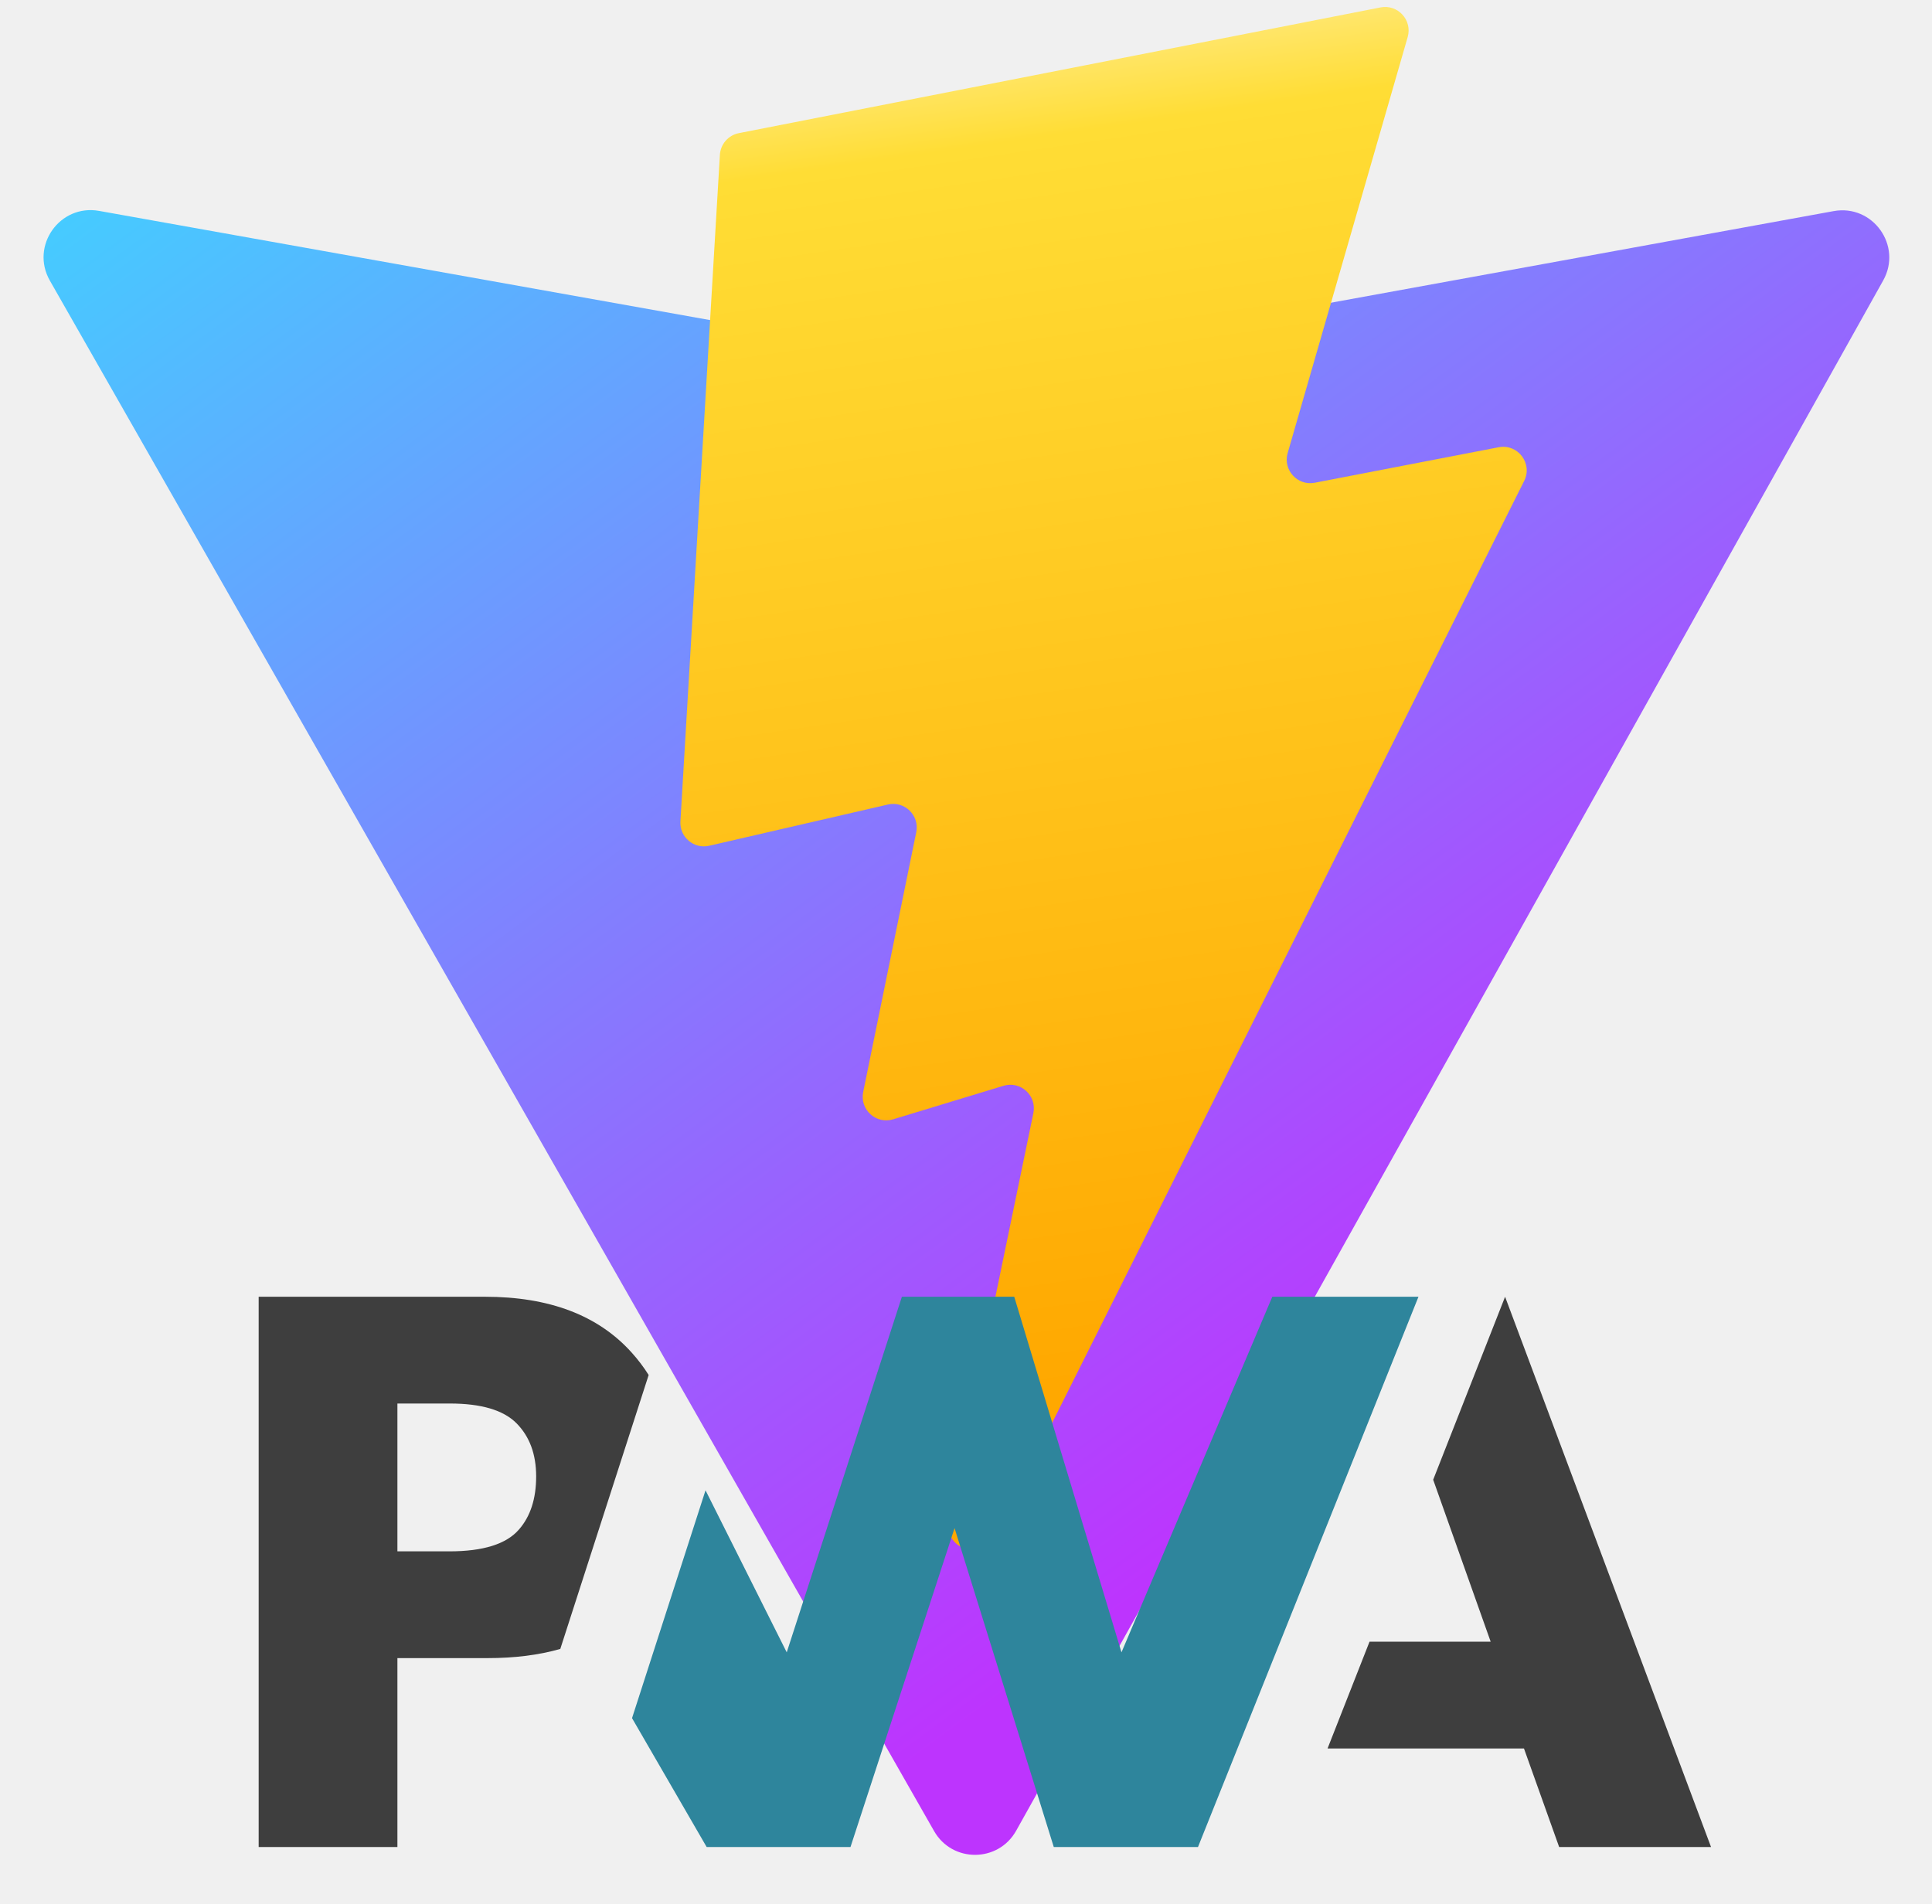
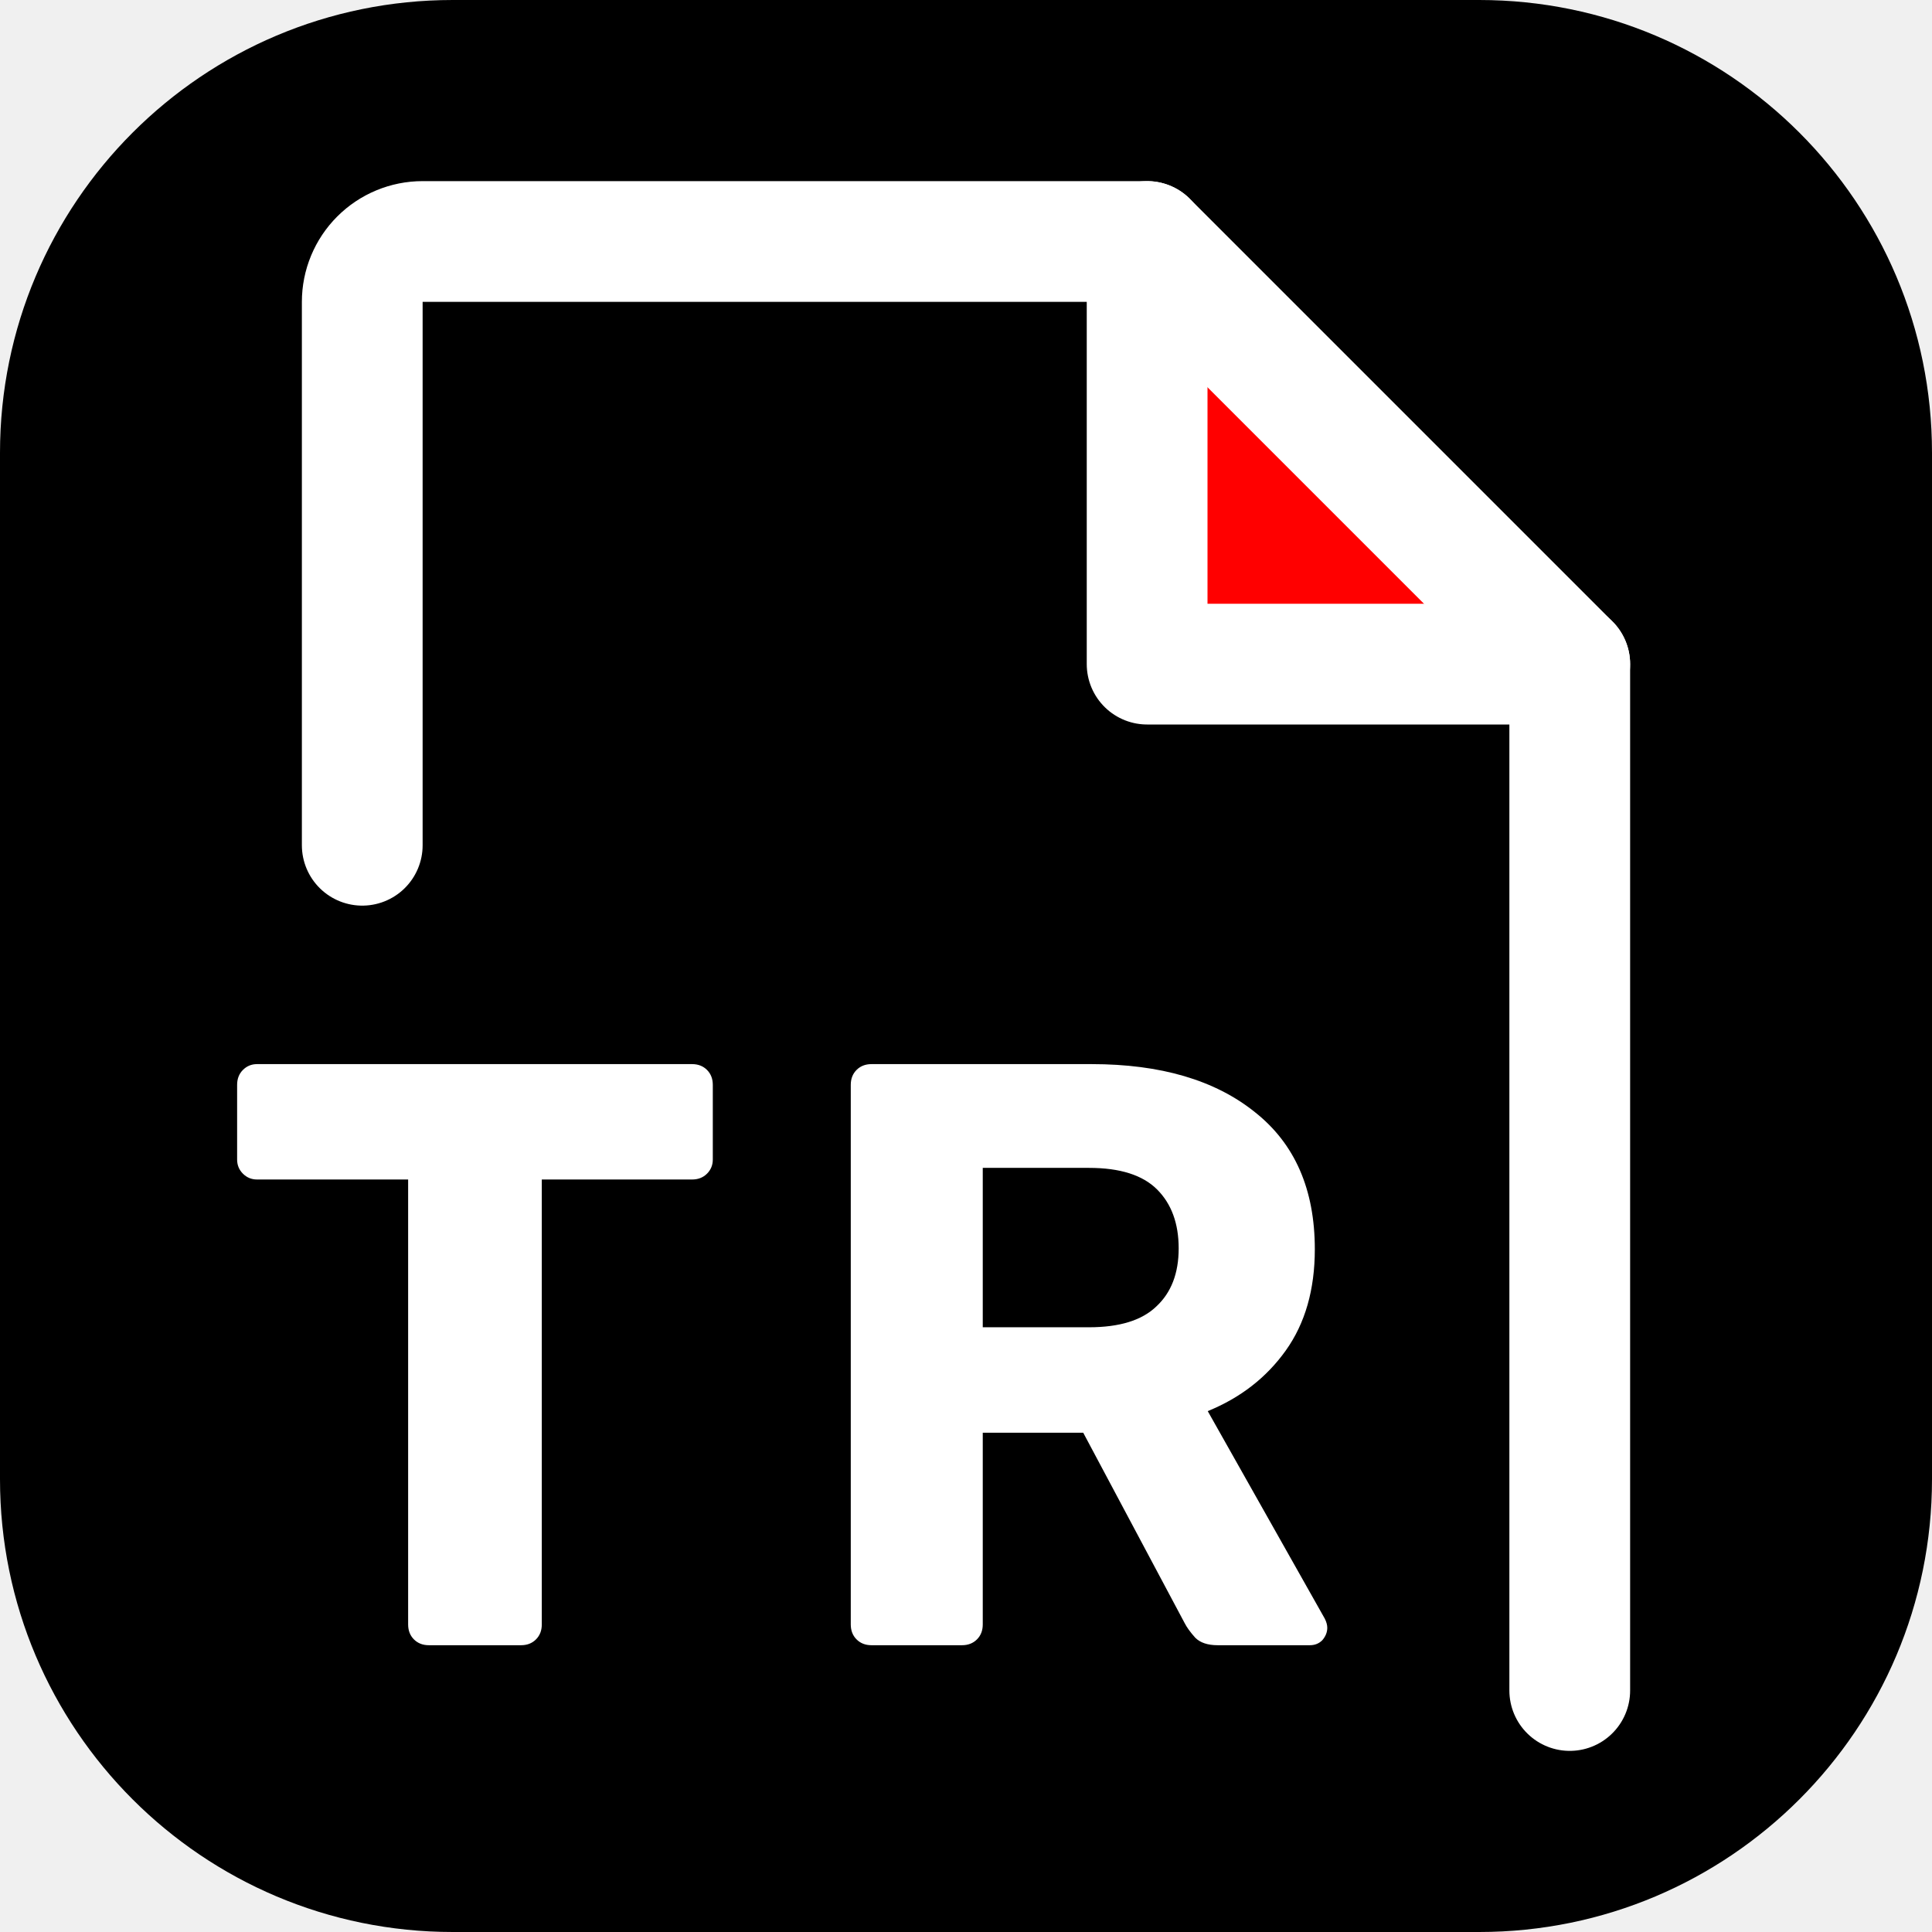
- <svg xmlns="http://www.w3.org/2000/svg" width="410" height="404" viewBox="0 0 410 404" fill="none" version="1.1" id="svg20">
-   <path d="M399.641 59.525L215.643 388.545C211.844 395.338 202.084 395.378 198.228 388.618L10.582 59.556C6.381 52.19 12.68 43.267 21.028 44.759L205.223 77.682C206.398 77.892 207.601 77.89 208.776 77.676L389.119 44.806C397.439 43.289 403.768 52.143 399.641 59.525Z" fill="url(#paint0_linear)" id="path2" />
-   <defs id="defs18">
-     <linearGradient id="paint0_linear" x1="6" y1="33" x2="235" y2="344" gradientUnits="userSpaceOnUse">
-       <stop stop-color="#41D1FF" id="stop6" />
-       <stop offset="1" stop-color="#BD34FE" id="stop8" />
-     </linearGradient>
-     <linearGradient id="paint1_linear" x1="194.651" y1="8.818" x2="236.076" y2="292.989" gradientUnits="userSpaceOnUse">
-       <stop stop-color="#FFEA83" id="stop11" />
-       <stop offset="0.083" stop-color="#FFDD35" id="stop13" />
-       <stop offset="1" stop-color="#FFA800" id="stop15" />
-     </linearGradient>
-   </defs>
-   <path d="M292.965 1.574L156.801 28.255C154.563 28.694 152.906 30.59 152.771 32.866L144.395 174.33C144.198 177.662 147.258 180.248 150.51 179.498L188.42 170.749C191.967 169.931 195.172 173.055 194.443 176.622L183.18 231.775C182.422 235.487 185.907 238.661 189.532 237.56L212.947 230.446C216.577 229.344 220.065 232.527 219.297 236.242L201.398 322.875C200.278 328.294 207.486 331.249 210.492 326.603L212.5 323.5L323.454 102.072C325.312 98.365 322.108 94.137 318.036 94.923L279.014 102.454C275.347 103.161 272.227 99.746 273.262 96.158L298.731 7.867C299.767 4.273 296.636 0.855 292.965 1.574Z" fill="url(#paint1_linear)" id="path4" />
-   <g id="layer1">
-     <g id="g8" transform="matrix(0.1578966,0,0,0.1589033,54.89293,275.2164)">
-       <path fill="#3d3d3d" fill-opacity="1" stroke-width="0.2" stroke-linejoin="round" d="m 1436.62,603.304 56.39,-142.599 h 162.82 L 1578.56,244.39 1675.2,5.28336e-4 1952,734.933 h -204.13 l -47.3,-131.629 z" id="path2-1" style="fill:#3e3e3e;fill-opacity:1" />
-       <path fill="#5a0fc8" fill-opacity="1" stroke-width="0.2" stroke-linejoin="round" d="M 1262.47,734.935 1558.79,0.002 1362.34,0.003 1159.64,474.933 1015.5,0.004 H 864.499 L 709.731,474.933 600.585,258.517 501.812,562.819 602.096,734.935 h 193.331 l 139.857,-425.91 133.346,425.91 z" id="path4-4" style="fill:#2e859c;fill-opacity:1" />
-       <path fill="#3d3d3d" fill-opacity="1" stroke-width="0.2" stroke-linejoin="round" d="m 186.476,482.643 h 121.003 c 36.654,0 69.293,-4.091 97.917,-12.273 l 31.293,-96.408 87.459,-269.446 C 517.484,93.954 509.876,83.967 501.324,74.557 456.419,24.852 390.719,4.06265e-4 304.222,4.06265e-4 H -3.8147e-6 V 734.933 H 186.476 Z M 346.642,169.079 c 17.54,17.653 26.309,41.276 26.309,70.871 0,29.822 -7.713,53.474 -23.138,70.956 -16.91,19.425 -48.047,29.137 -93.409,29.137 H 186.476 V 142.598 h 70.442 c 42.277,0 72.185,8.827 89.724,26.481 z" id="path6" style="fill:#3e3e3e;fill-opacity:1" />
-     </g>
-   </g>
+ <svg xmlns="http://www.w3.org/2000/svg" width="256" height="256" viewBox="0 0 256 256" fill="none">
+   <rect width="256" height="256" rx="60" fill="black" />
+   <path d="M206.793 87.5H152.5V33.207L206.793 87.5Z" fill="#FF0000" stroke="white" />
+   <path d="M208 224V88L152 32H56C53.878 32 51.843 32.843 50.343 34.343C48.843 35.843 48 37.878 48 40V112" stroke="white" stroke-width="16" stroke-linecap="round" stroke-linejoin="round" />
+   <path d="M152 32V88H208" stroke="white" stroke-width="16" stroke-linecap="round" stroke-linejoin="round" />
+   <path d="M56.83 218C56.023 218 55.363 217.743 54.85 217.23C54.337 216.717 54.08 216.057 54.08 215.25V156.29H34.06C33.327 156.29 32.703 156.033 32.19 155.52C31.677 155.007 31.42 154.383 31.42 153.65V143.75C31.42 142.943 31.677 142.283 32.19 141.77C32.703 141.257 33.327 141 34.06 141H91.7C92.507 141 93.167 141.257 93.68 141.77C94.193 142.283 94.45 142.943 94.45 143.75V153.65C94.45 154.383 94.193 155.007 93.68 155.52C93.167 156.033 92.507 156.29 91.7 156.29H71.79V215.25C71.79 216.057 71.533 216.717 71.02 217.23C70.507 217.743 69.847 218 69.04 218H56.83ZM115.481 218C114.674 218 114.014 217.743 113.501 217.23C112.987 216.717 112.731 216.057 112.731 215.25V143.75C112.731 142.943 112.987 142.283 113.501 141.77C114.014 141.257 114.674 141 115.481 141H144.631C153.797 141 161.021 143.127 166.301 147.38C171.581 151.56 174.221 157.61 174.221 165.53C174.221 170.883 172.937 175.357 170.371 178.95C167.804 182.543 164.357 185.22 160.031 186.98L175.541 214.48C175.761 214.92 175.871 215.323 175.871 215.69C175.871 216.277 175.651 216.827 175.211 217.34C174.771 217.78 174.221 218 173.561 218H161.351C160.031 218 159.041 217.67 158.381 217.01C157.721 216.277 157.244 215.617 156.951 215.03L143.531 189.84H130.221V215.25C130.221 216.057 129.964 216.717 129.451 217.23C128.937 217.743 128.277 218 127.471 218H115.481ZM130.221 175.87H144.301C148.334 175.87 151.304 174.953 153.211 173.12C155.191 171.287 156.181 168.72 156.181 165.42C156.181 162.12 155.227 159.517 153.321 157.61C151.414 155.703 148.407 154.75 144.301 154.75H130.221V175.87Z" fill="white" />
</svg>
